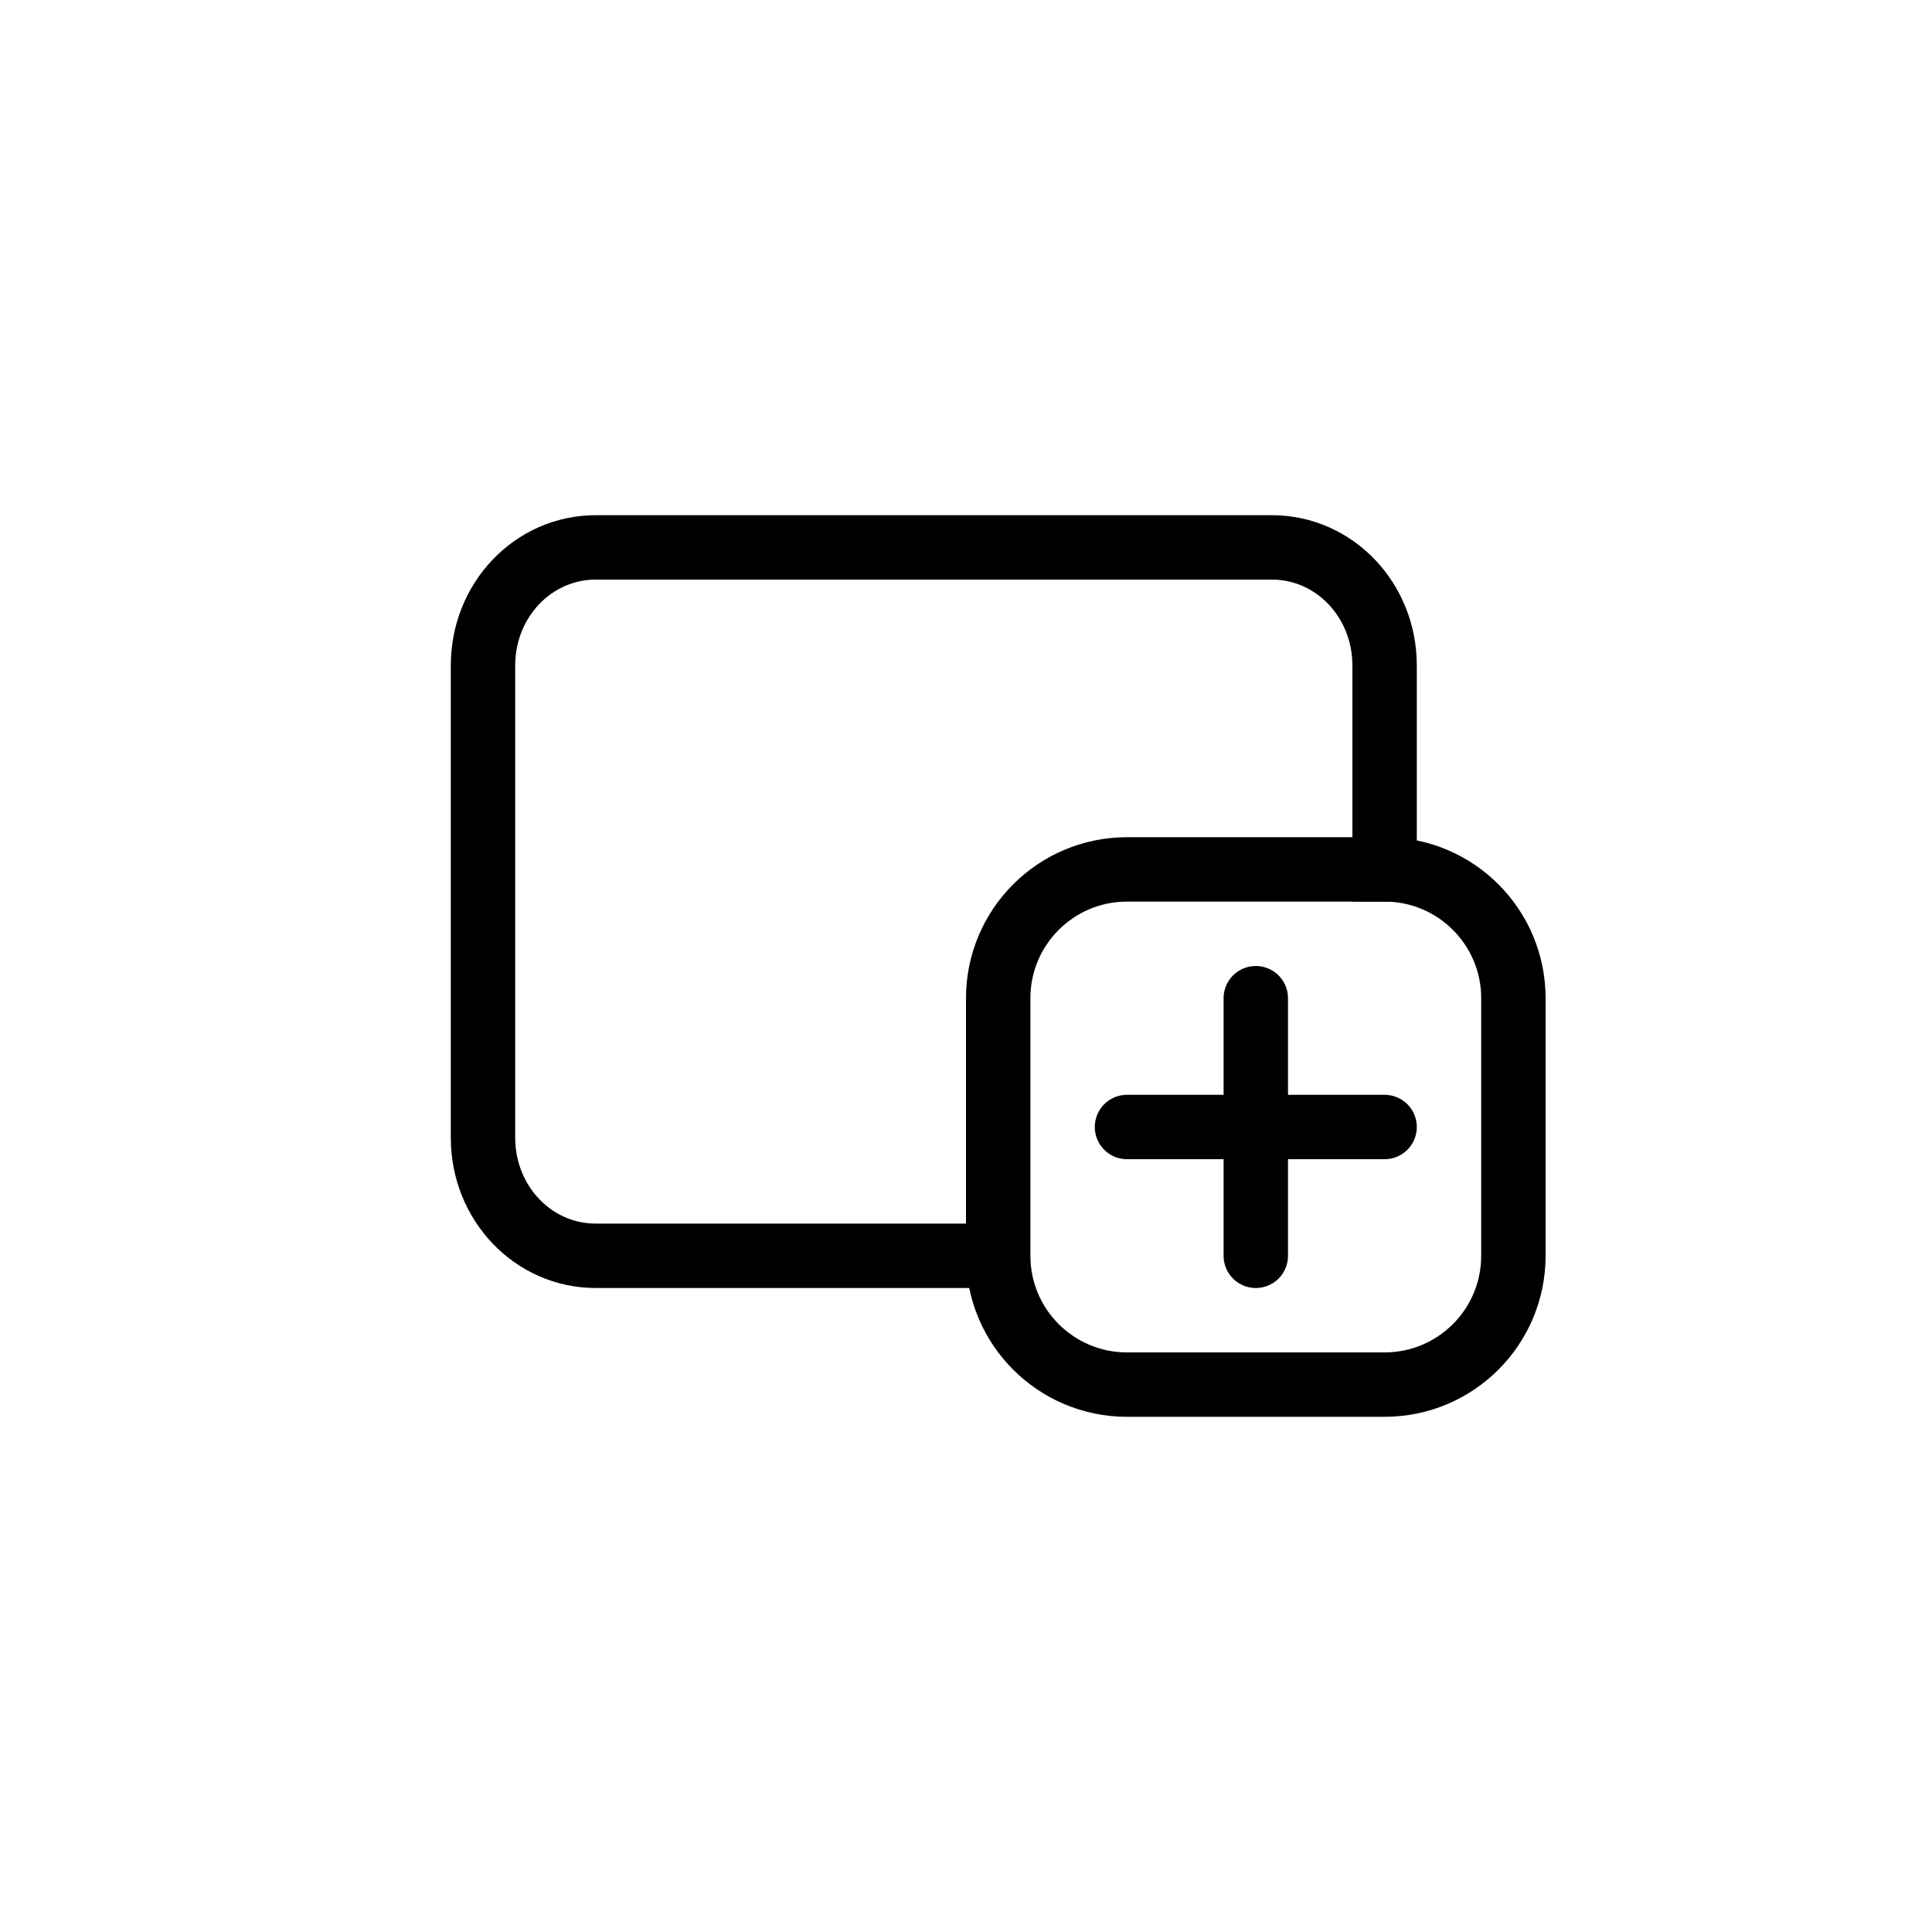
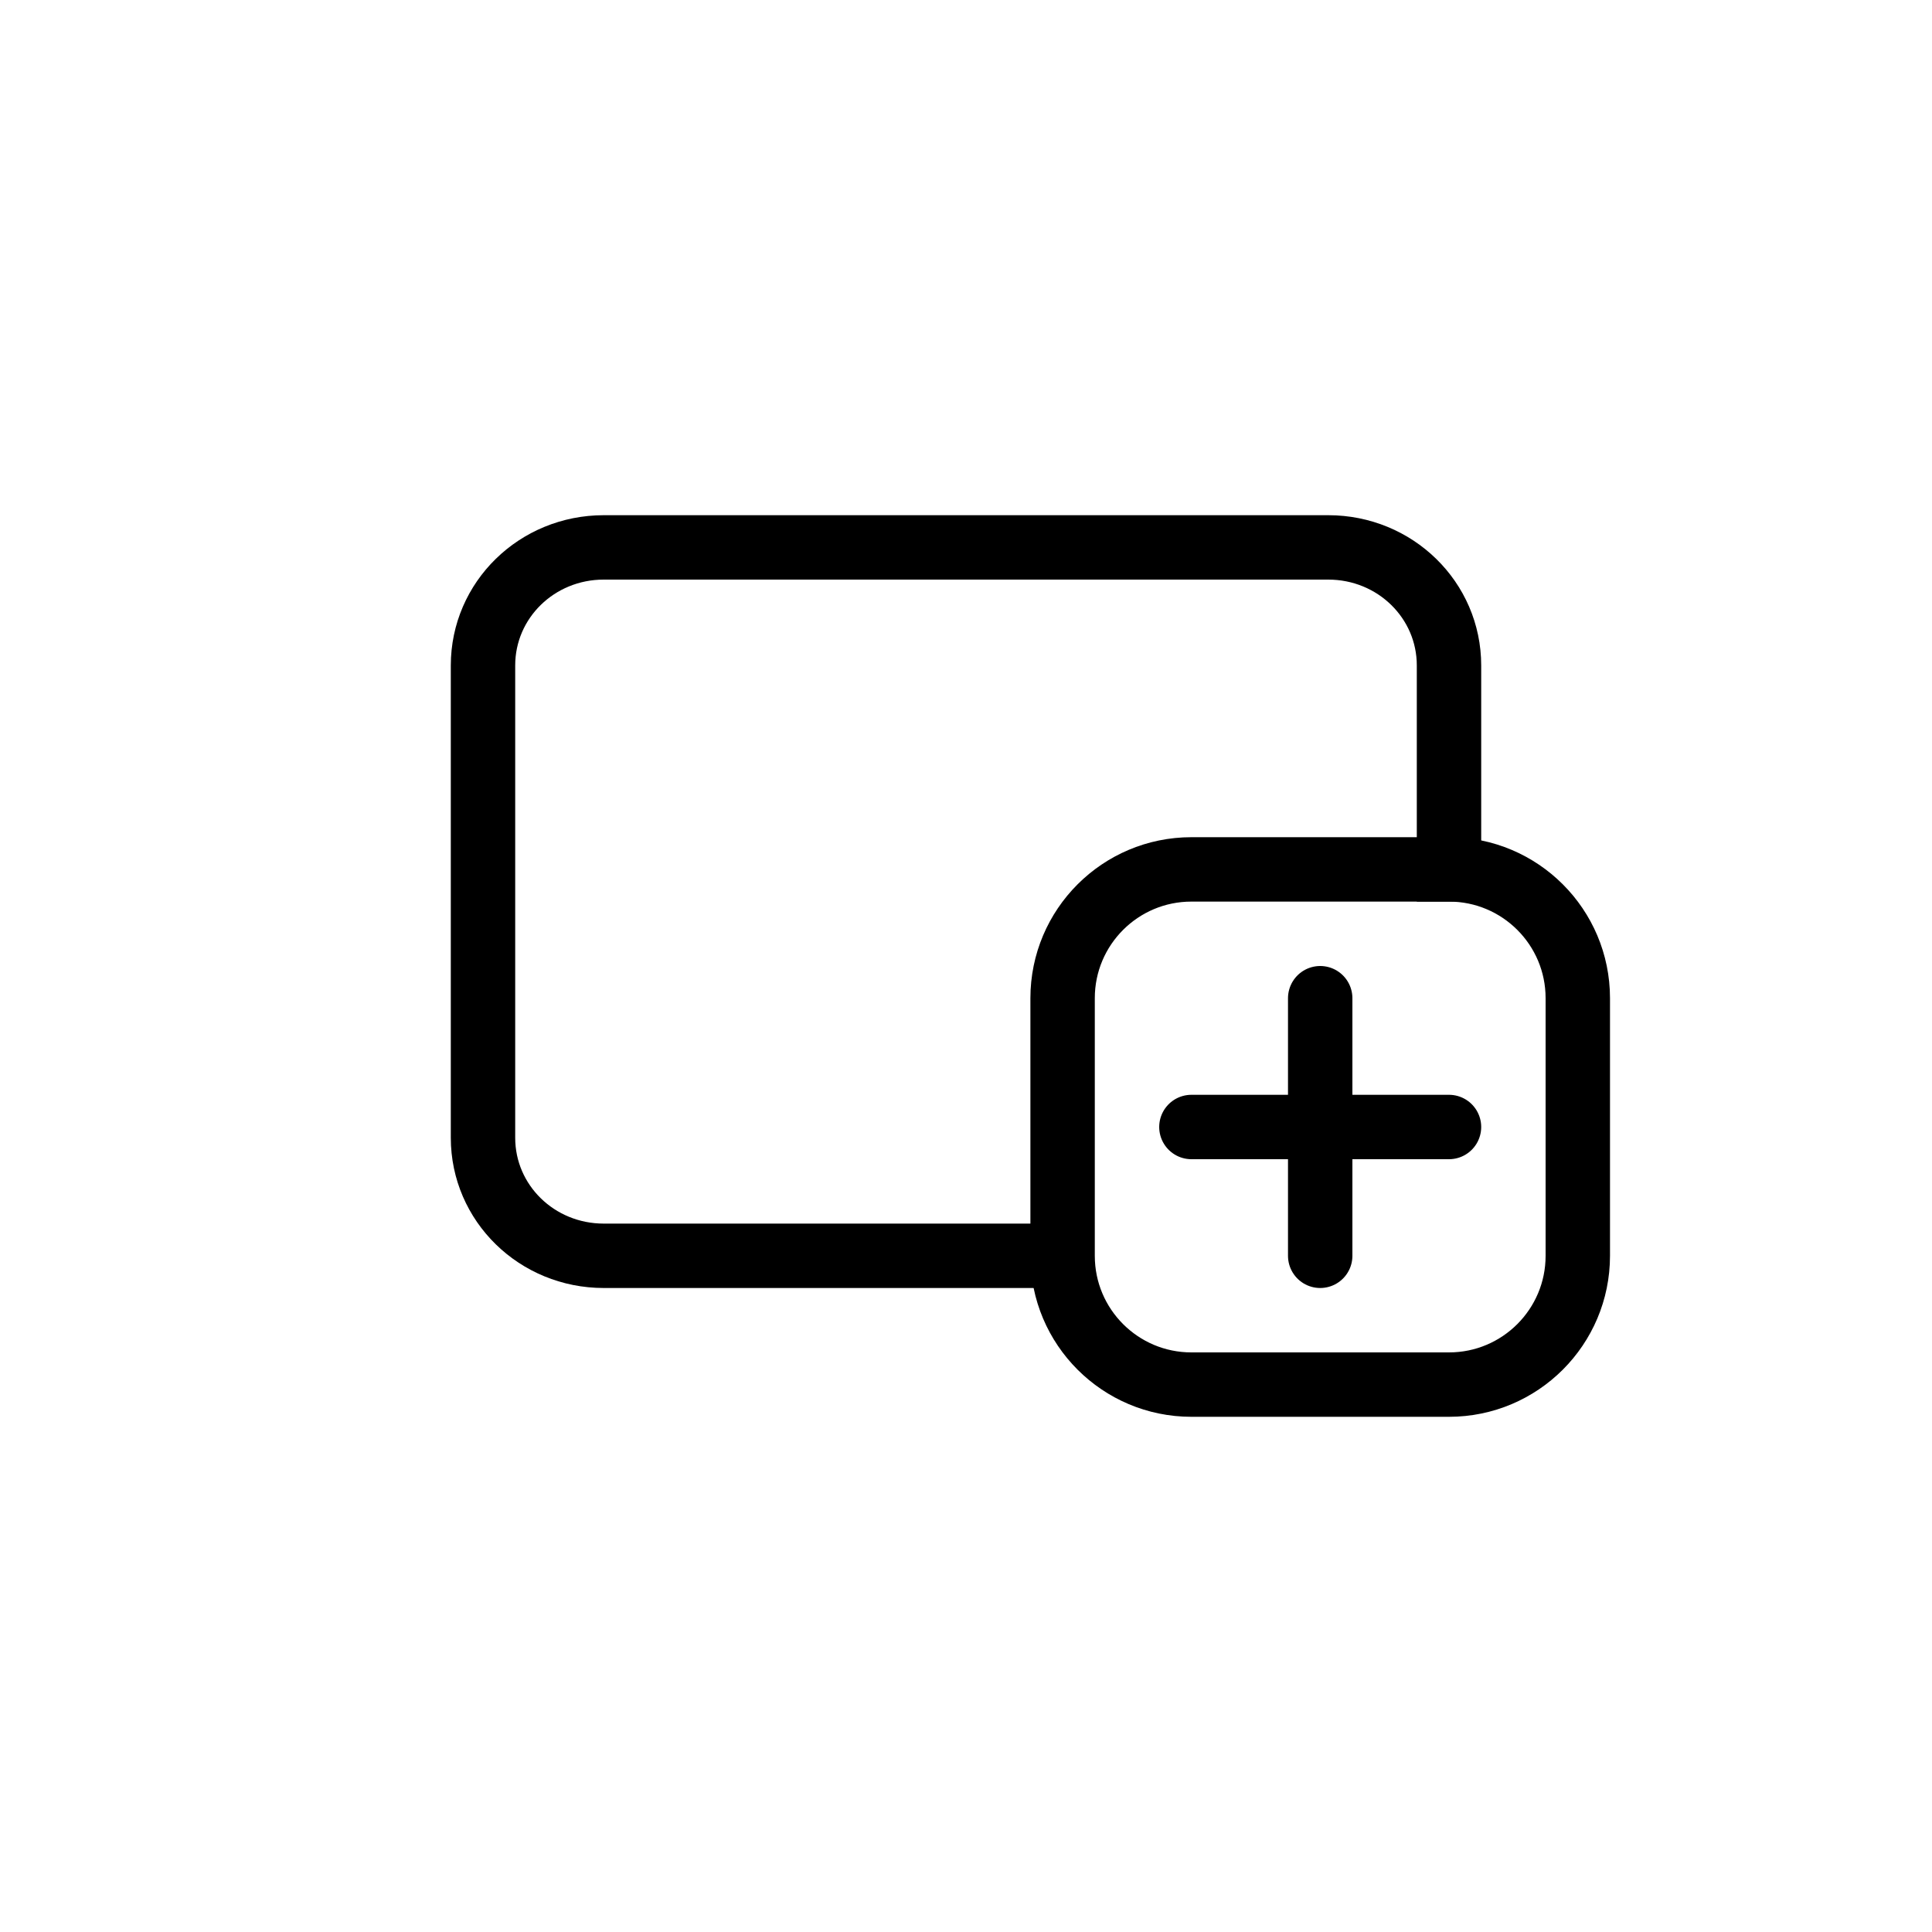
<svg xmlns="http://www.w3.org/2000/svg" width="30" height="30" viewBox="0 0 30 30" version="1.1" id="svg5">
  <defs id="defs2" />
  <g id="layer1">
-     <path id="rect1936" style="display:inline;fill:none;stroke:#000000;stroke-width:1;stroke-miterlimit:3.5;stroke-dasharray:none" d="M 15.9,19.5 H 9.25 C 8.28,19.5 7.5,18.682 7.5,17.667 V 10.333 C 7.5,9.318 8.28,8.5 9.25,8.5 v 0 H 19.75 c 0.97,0 1.75,0.818 1.75,1.833 V 14" />
+     <path id="rect1936" style="display:inline;fill:none;stroke:#000000;stroke-width:1;stroke-miterlimit:3.5;stroke-dasharray:none" d="M 16.5,19.5 H 9.375 C 8.336,19.5 7.5,18.682 7.5,17.667 V 10.333 C 7.5,9.318 8.336,8.5 9.375,8.5 v 0 H 20.625 c 1.039,0 1.875,0.818 1.875,1.833 V 14" />
    <rect style="display:none;fill:none;stroke:#000000;stroke-width:0.265;stroke-miterlimit:3.5;stroke-dasharray:none" id="rect848" width="3.969" height="3.175" x="1.984" y="2.249" ry="0.529" rx="0.496" />
-     <rect style="display:inline;fill:none;fill-opacity:0.795;stroke:#000000;stroke-width:1;stroke-miterlimit:3.5;stroke-dasharray:none" id="rect974" width="8" height="8" x="15.5" y="13.5" rx="2" ry="2" />
-     <path style="fill:none;stroke:#000000;stroke-width:1;stroke-linecap:round;stroke-linejoin:miter;stroke-miterlimit:4;stroke-dasharray:none;stroke-opacity:1" d="m 17.5,17.5 h 4" id="path1807" />
-     <path style="fill:none;stroke:#000000;stroke-width:1;stroke-linecap:round;stroke-linejoin:miter;stroke-miterlimit:4;stroke-dasharray:none;stroke-opacity:1" d="m 19.5,19.5 v -4" id="path1809" />
+     <rect style="display:inline;fill:none;fill-opacity:0.795;stroke:#000000;stroke-width:1;stroke-miterlimit:3.5;stroke-dasharray:none" id="rect974" width="8" height="8" x="16.5" y="13.5" rx="2" ry="2" />
+     <path style="fill:none;stroke:#000000;stroke-width:1;stroke-linecap:round;stroke-linejoin:miter;stroke-miterlimit:4;stroke-dasharray:none;stroke-opacity:1" d="m 18.5,17.5 h 4" id="path1807" />
+     <path style="fill:none;stroke:#000000;stroke-width:1;stroke-linecap:round;stroke-linejoin:miter;stroke-miterlimit:4;stroke-dasharray:none;stroke-opacity:1" d="m 20.5,19.5 v -4" id="path1809" />
  </g>
</svg>
